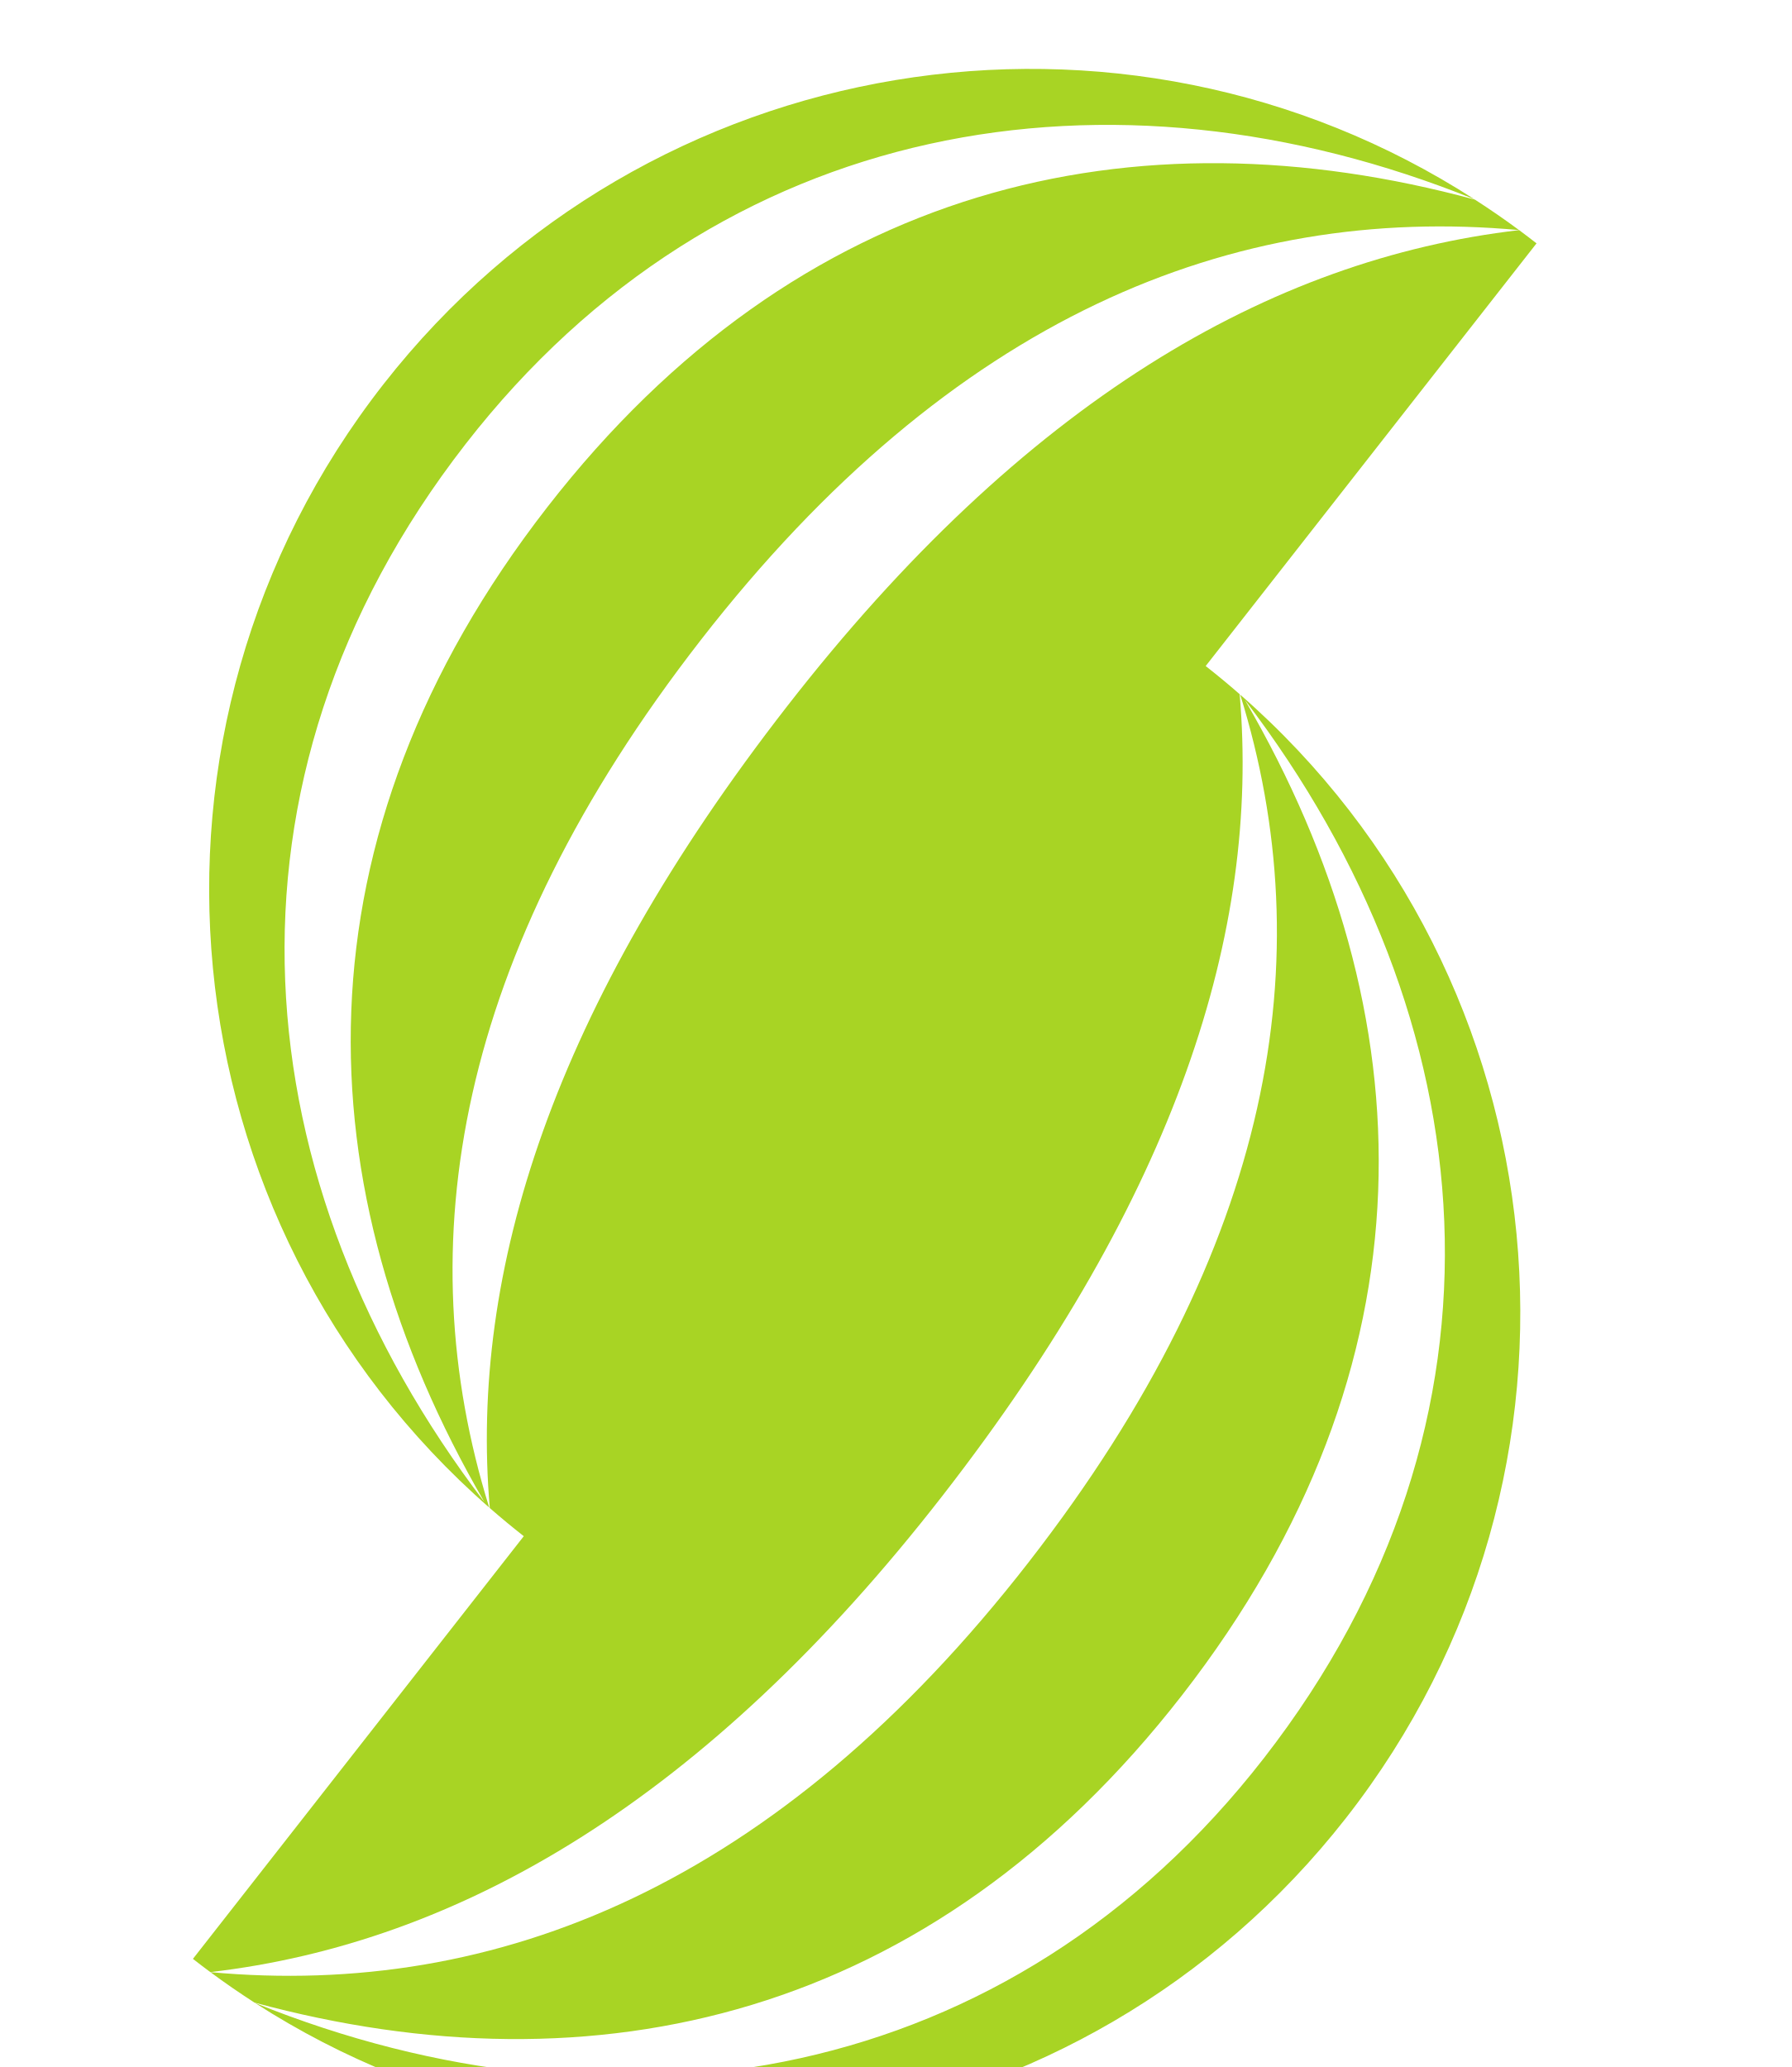
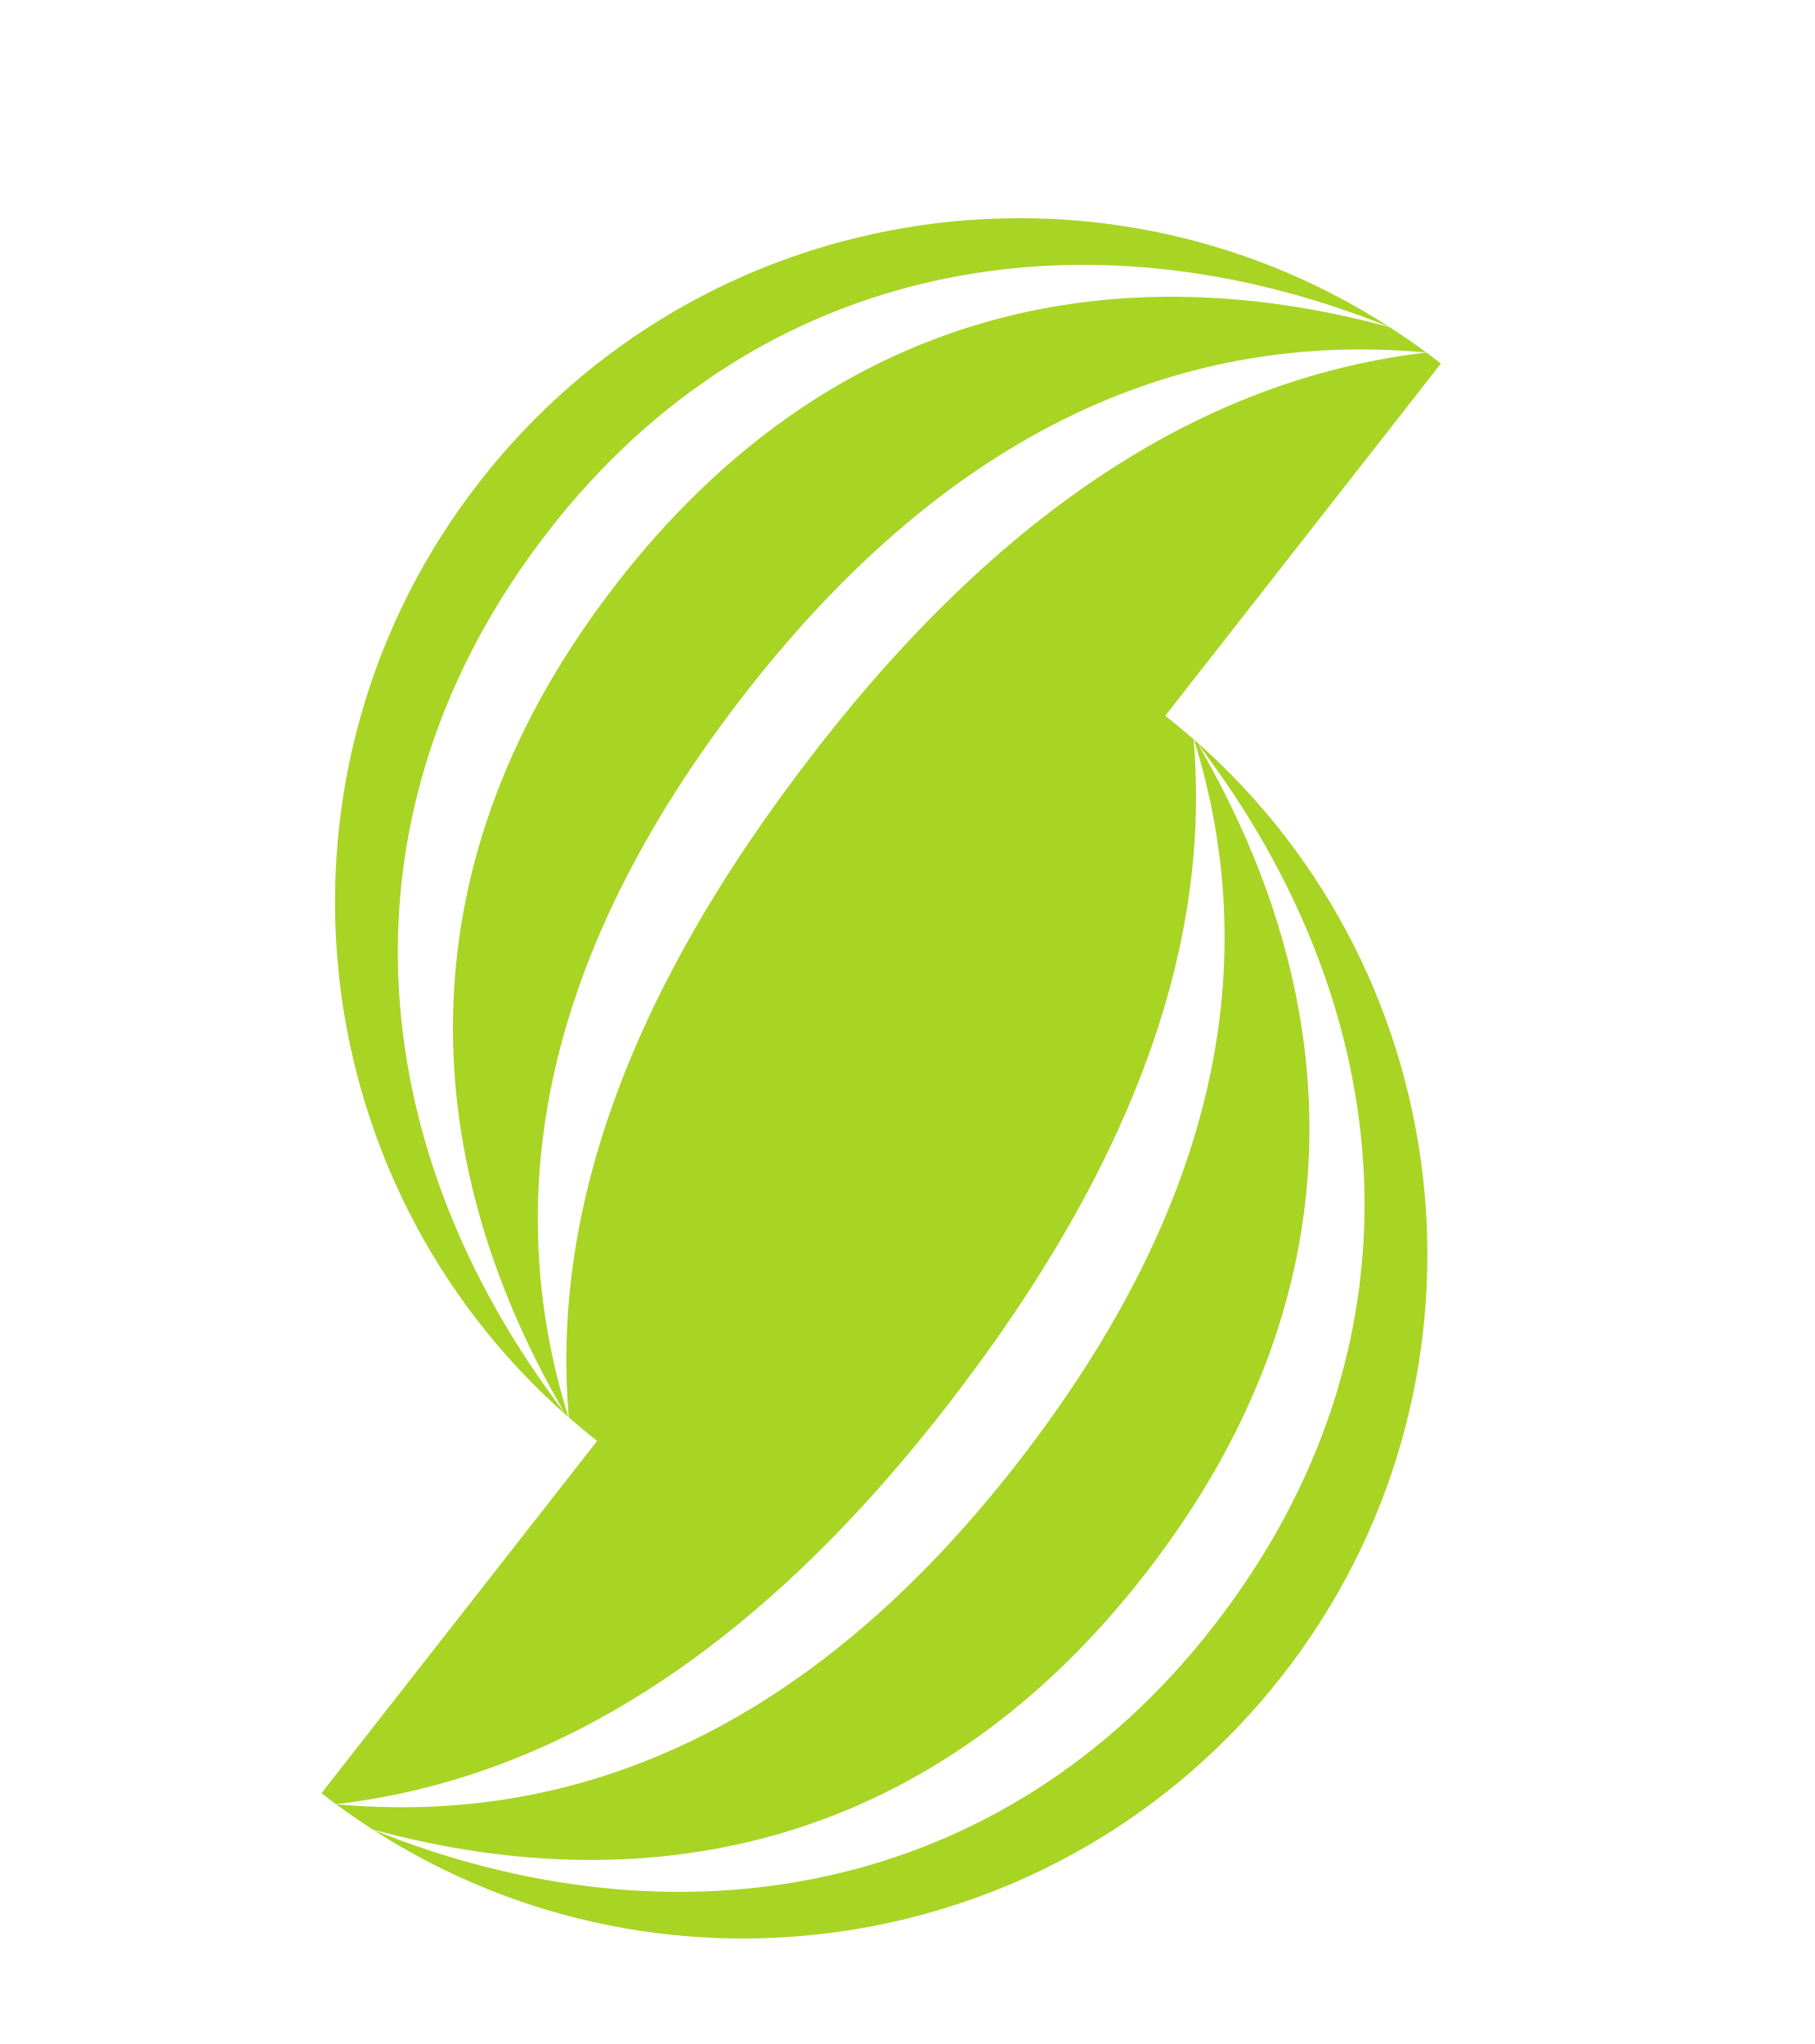
- <svg xmlns="http://www.w3.org/2000/svg" viewBox="900 -50 1300 1500">
+ <svg xmlns="http://www.w3.org/2000/svg" viewBox="760 -190 1580 1780">
  <g>
    <path fill="#a8d424" d="m1408.3,414.67c182.52-234.91,386.05-316.75,593.86-297.7-10.49-7.77-21.16-15.1-31.98-22.09-247.6-67.1-490.7-11.57-673,223.06-186.3,239.77-177.97,494.58-45.67,722.17-176.21-230.97-204.79-521.95-13.75-767.81C1422.32,34.77,1706.38-11.73,1969.74,94.58c-255.94-164.88-600.04-110.44-791.36,134.05-195.98,250.43-159.9,608.55,76.59,815.39-59.21-190.51-24.52-400.45,153.34-629.35Z" />
    <path fill="#a8d424" d="m2014.84,126.6c-4.17-3.27-8.38-6.46-12.61-9.6-180.89,21.05-359.54,124.69-531.39,345.87-169.29,217.87-230.31,409.15-215.47,581.5,8,6.98,16.21,13.8,24.66,20.42l-240.05,306.74c4.17,3.27,8.38,6.46,12.61,9.6,180.89-21.05,359.54-124.69,531.39-345.87,169.29-217.87,230.31-409.15,215.47-581.5-8-6.98-16.21-13.8-24.66-20.42l240.05-306.74Z" />
    <path fill="#a8d424" d="m1646.51,1083.47c-182.52,234.91-386.05,316.75-593.86,297.7,10.49,7.77,21.16,15.1,31.98,22.09,247.6,67.1,490.7,11.57,673-223.06,186.3-239.77,177.97-494.58,45.67-722.17,176.21,230.97,204.79,521.95,13.75,767.81-184.55,237.52-468.61,284.02-731.97,177.71,255.94,164.88,600.04,110.44,791.36-134.05,195.98-250.43,159.9-608.55-76.59-815.39,59.21,190.51,24.52,400.45-153.34,629.35Z" />
  </g>
</svg>
